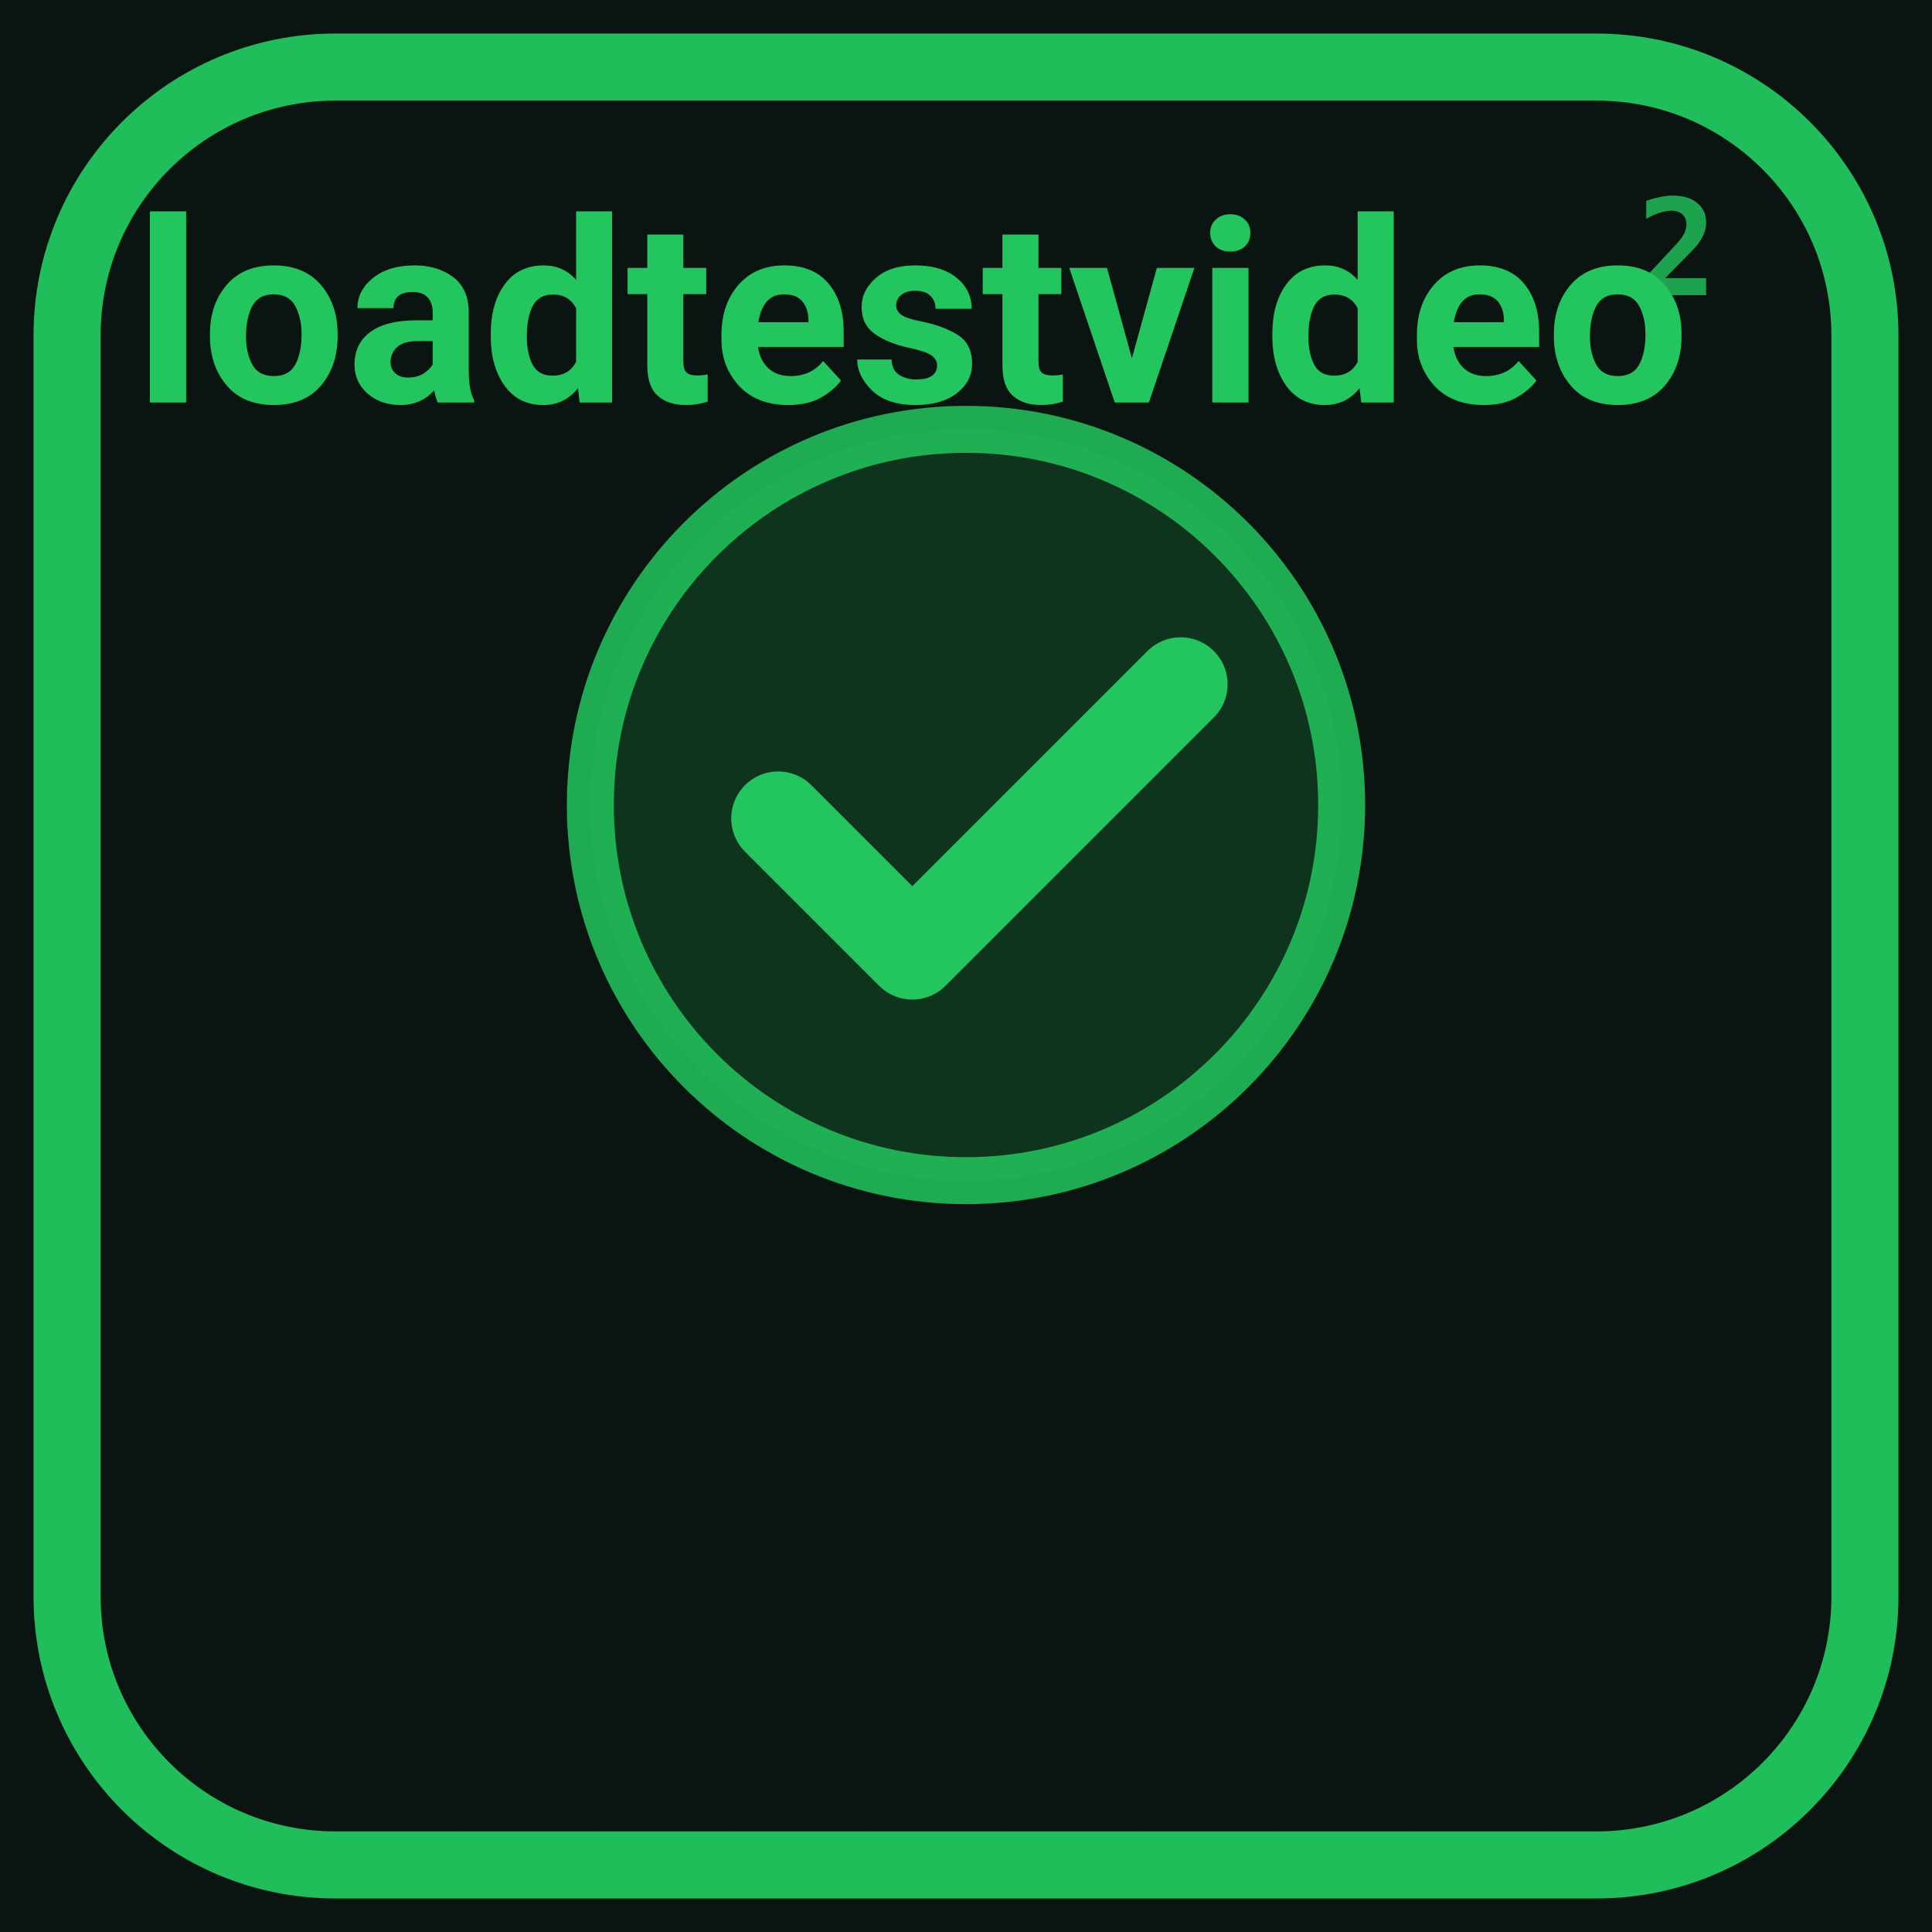
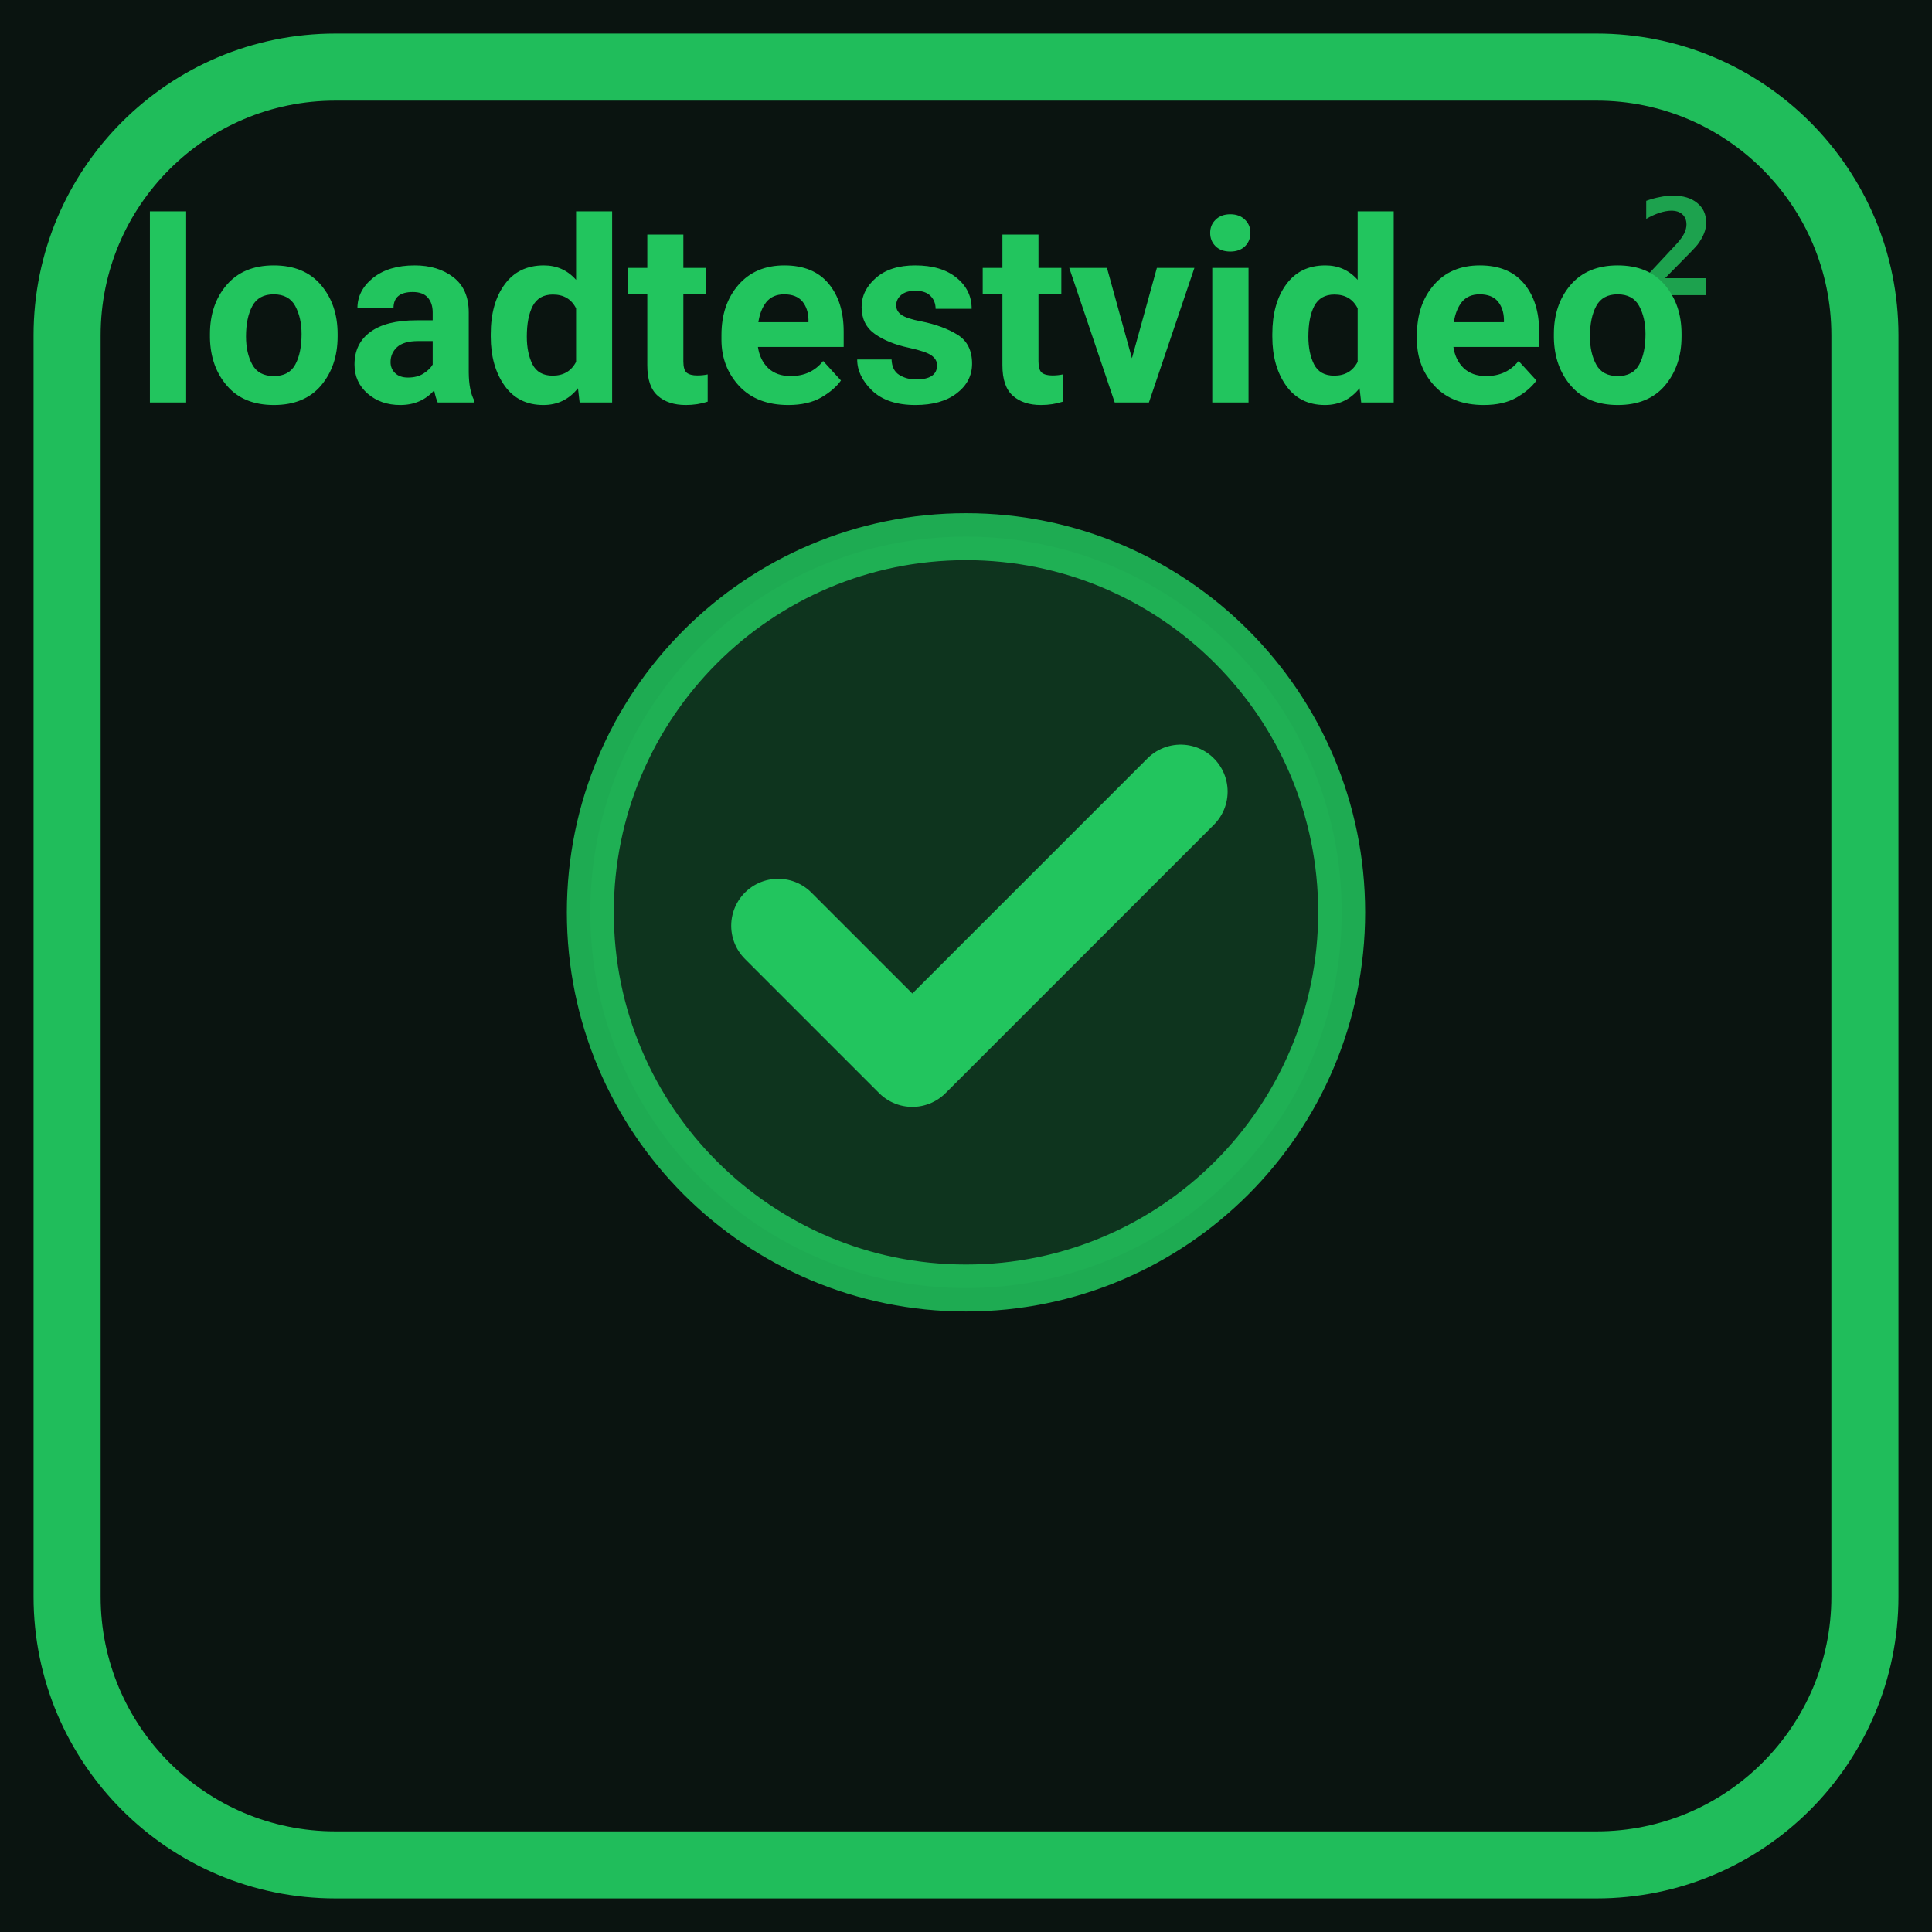
<svg xmlns="http://www.w3.org/2000/svg" width="144" height="144" viewBox="0 0 144 144">
  <rect width="144" height="144" fill="#0a1410" />
  <rect x="5" y="5" width="134" height="134" rx="20" fill="none" stroke="#22c55e" stroke-width="5" stroke-linejoin="round" opacity="0.95" />
  <text x="128" y="22" font-family="ui-monospace,SFMono-Regular,Menlo,monospace" font-size="10" font-weight="700" fill="#22c55e" opacity="0.8" text-anchor="end">2</text>
  <defs>
    <clipPath id="ct2">
      <rect x="10" y="14" width="124" height="23" />
    </clipPath>
  </defs>
  <g clip-path="url(#ct2)" font-family="-apple-system,Segoe UI,Roboto,sans-serif" font-size="19" font-weight="700" fill="#22c55e">
    <text x="10.00" y="30">loadtestvideo</text>
    <text x="181.26" y="30">loadtestvideo</text>
  </g>
-   <g>
+   <g transform="translate(0,8)">
    <circle cx="72" cy="60" r="28" fill="#22c55e" opacity="0.18" />
    <circle cx="72" cy="60" r="28" fill="none" stroke="#22c55e" stroke-width="3.5" opacity="0.85" />
    <path d="M58 61 L68 71 L88 51" fill="none" stroke="#22c55e" stroke-width="7" stroke-linecap="round" stroke-linejoin="round" />
  </g>
</svg>
